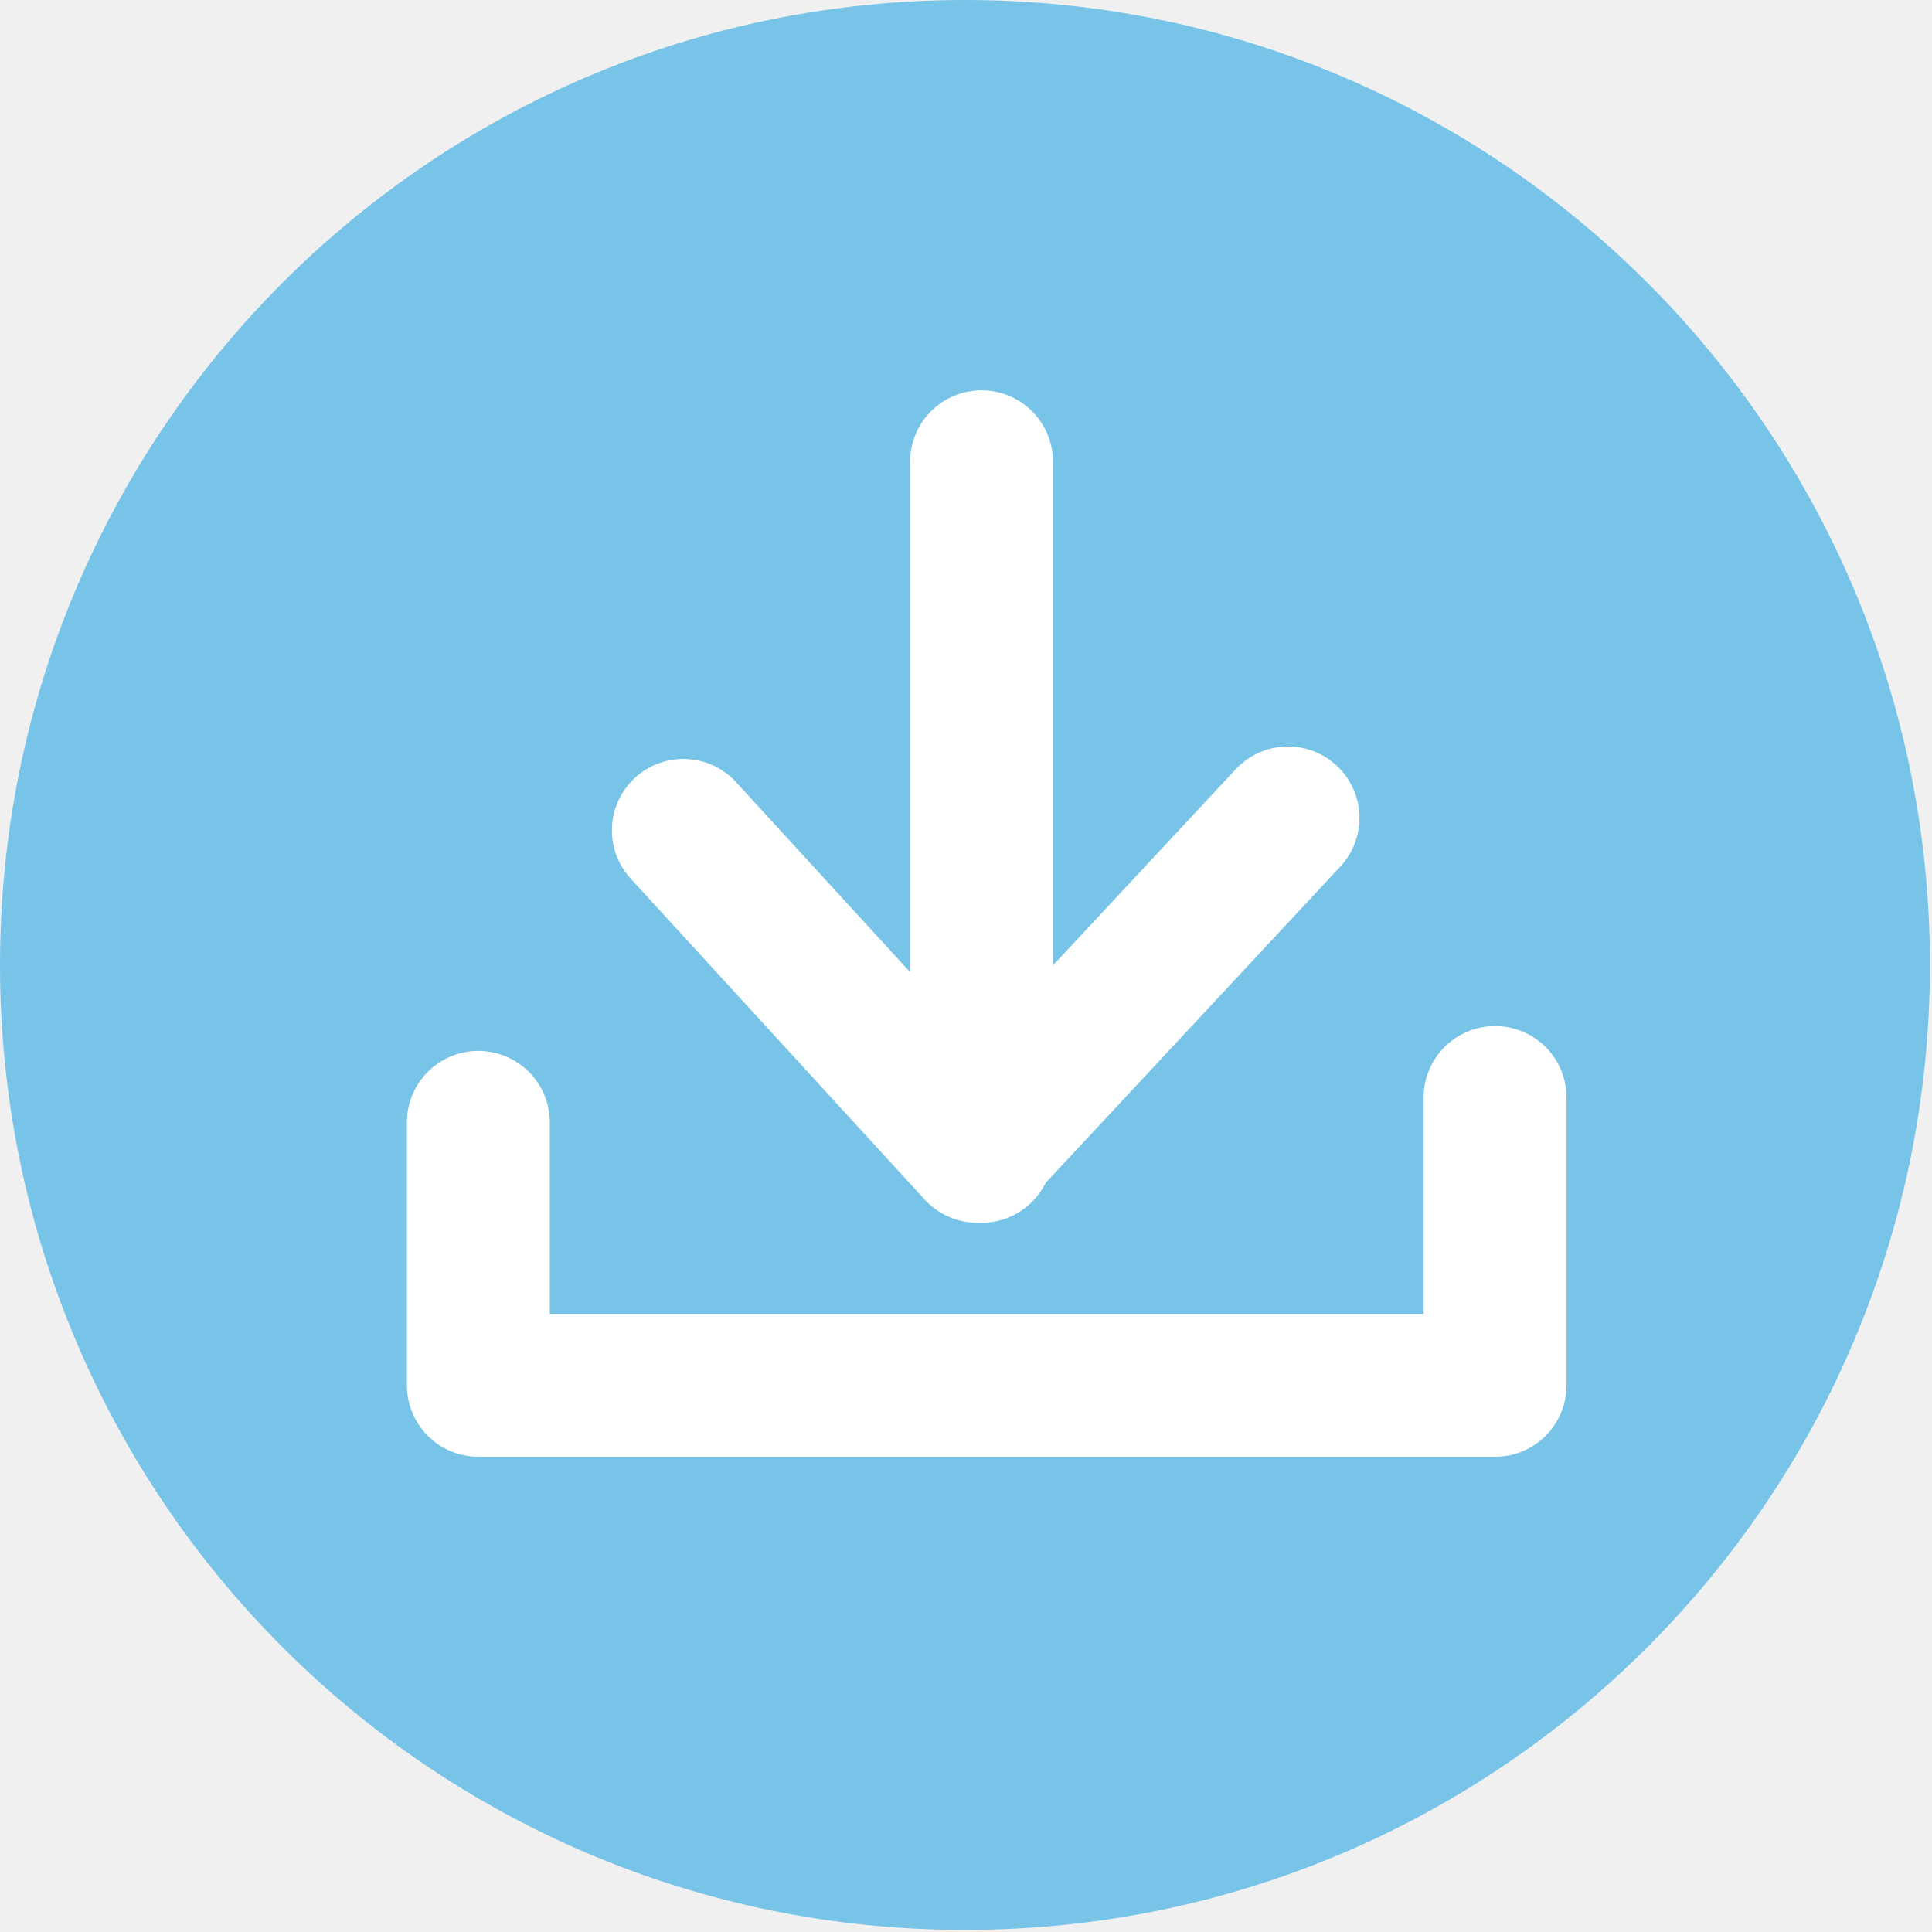
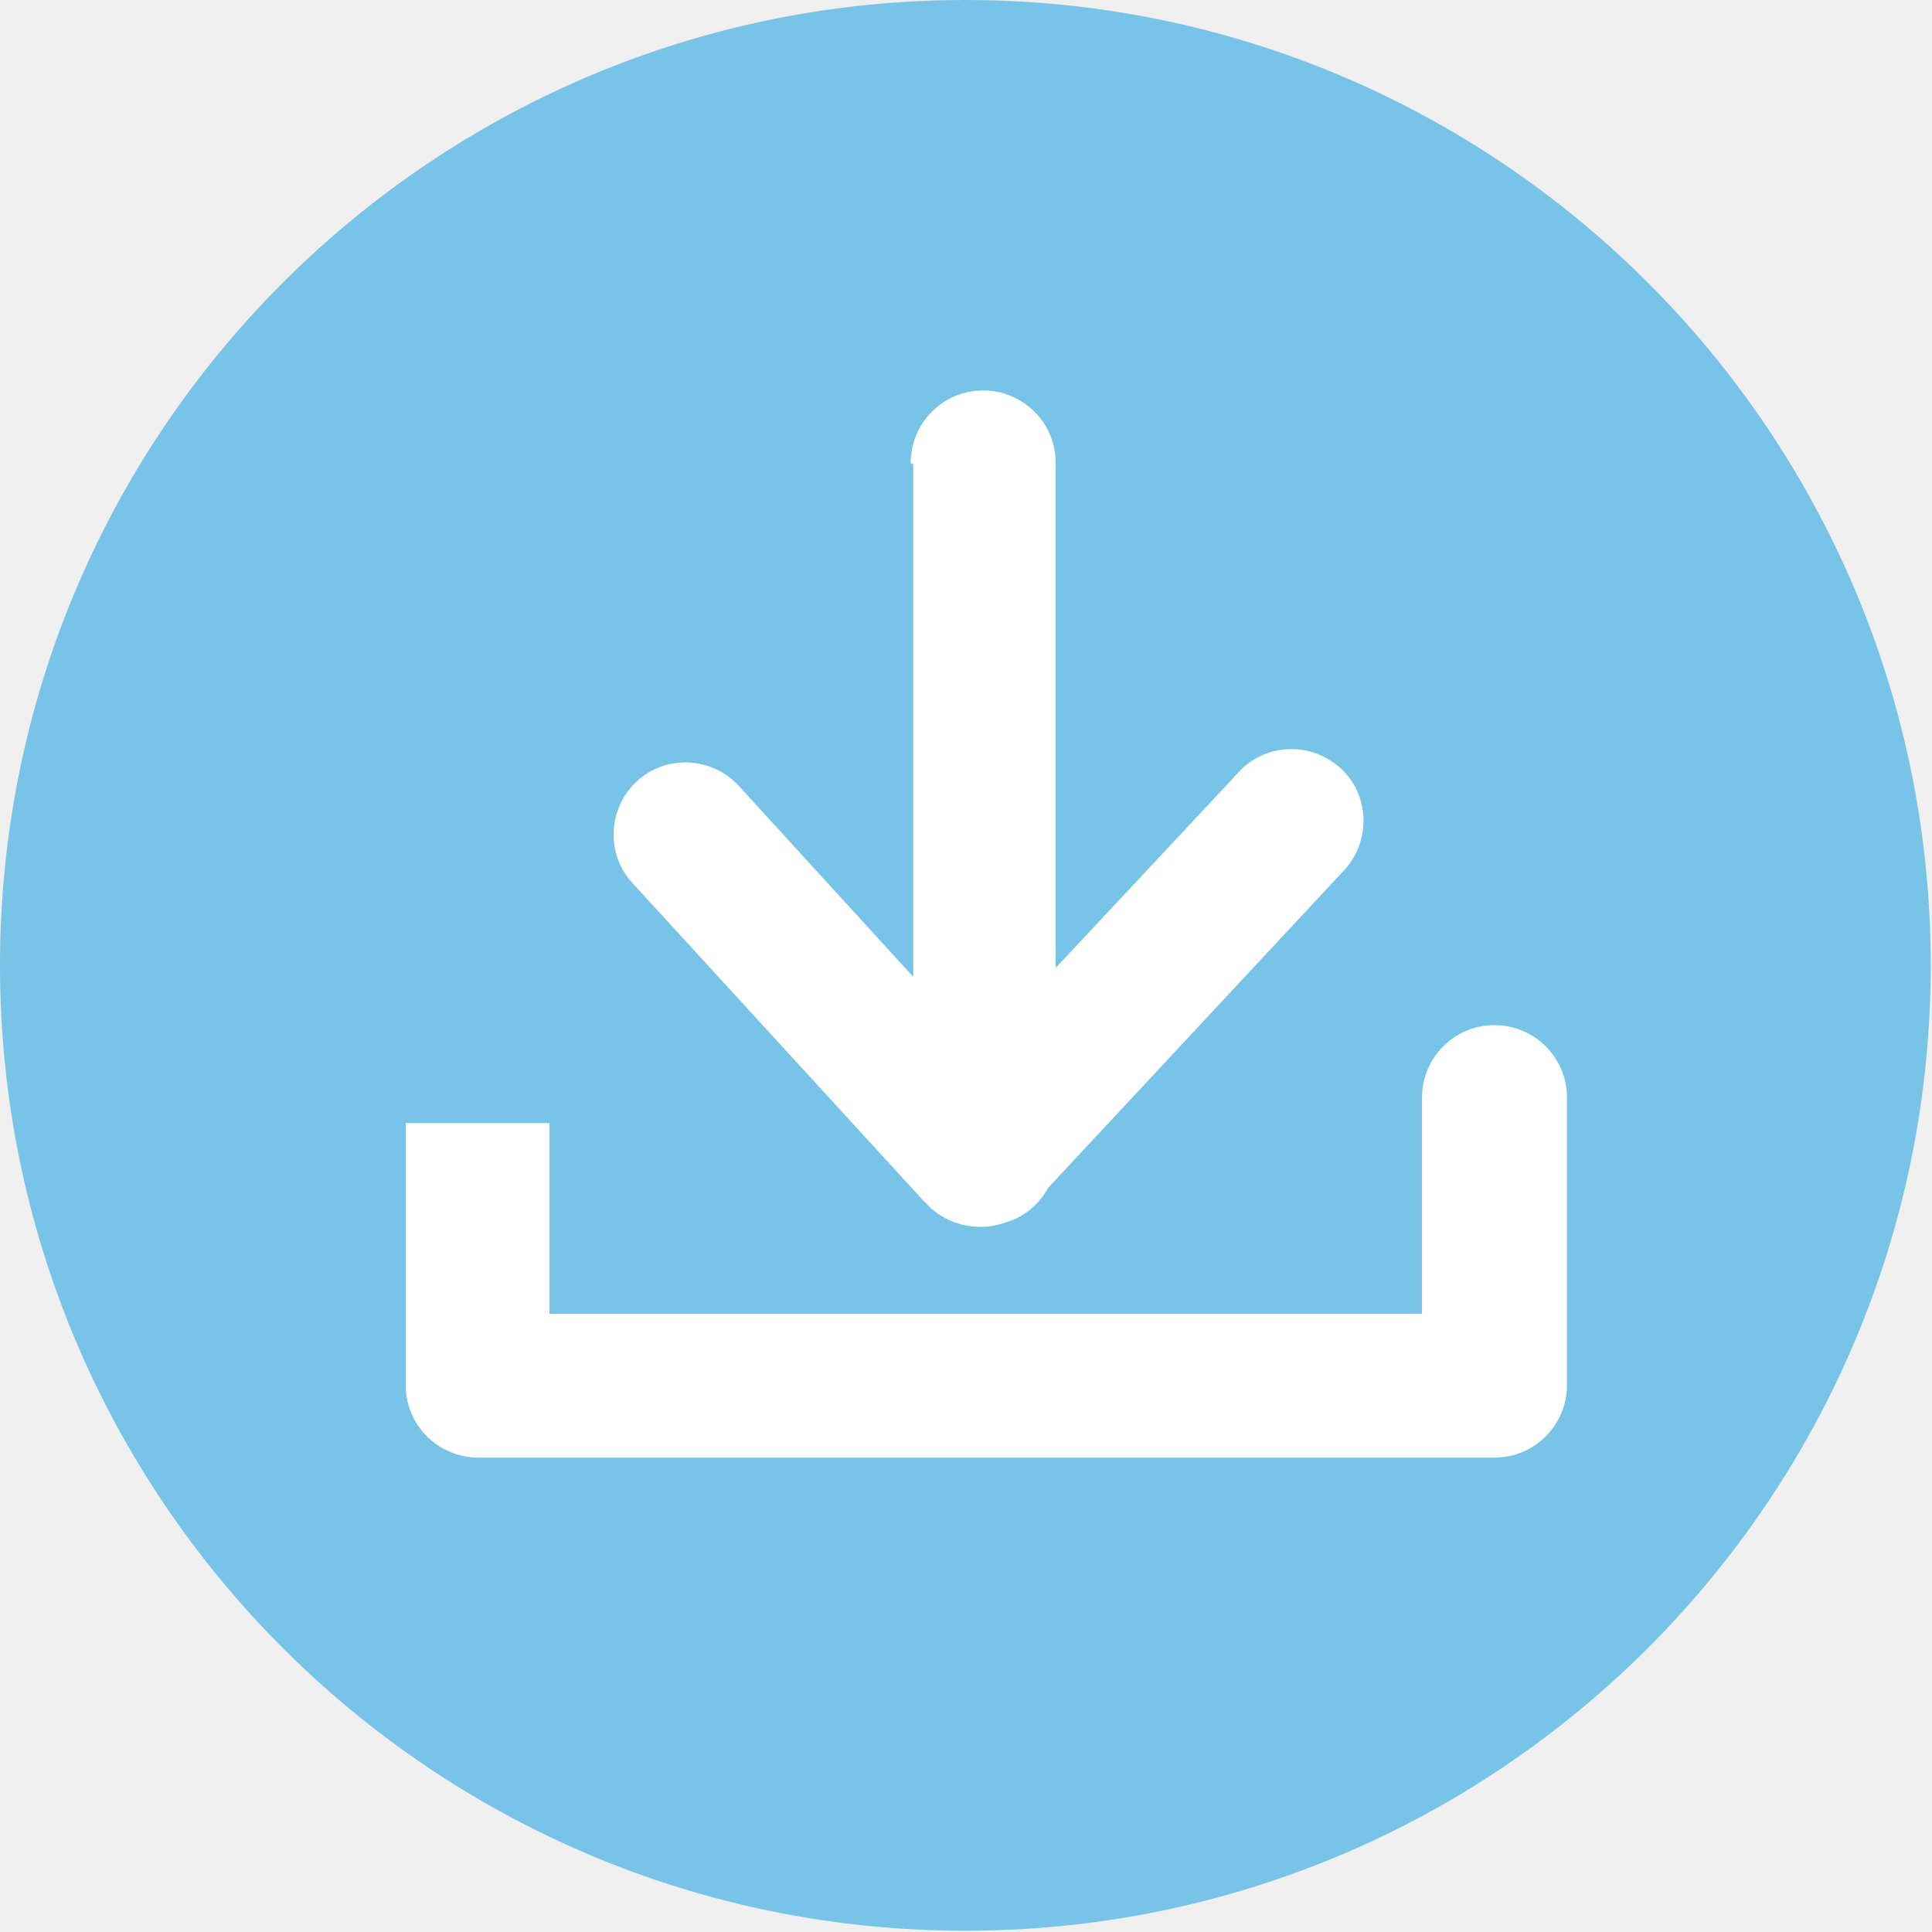
- <svg xmlns="http://www.w3.org/2000/svg" xml:space="preserve" width="100%" height="100%" style="shape-rendering:geometricPrecision; text-rendering:geometricPrecision; image-rendering:optimizeQuality; fill-rule:evenodd; clip-rule:evenodd" viewBox="0 0 0.933 0.933">
-   <defs>
-     <style type="text/css">
-    
-     .str0 {stroke:white;stroke-width:0.069;stroke-linecap:round;stroke-linejoin:round}
-     .fil1 {fill:none}
-     .fil0 {fill:#78C4E8}
-    
-   </style>
-   </defs>
+ <svg xmlns="http://www.w3.org/2000/svg" xml:space="preserve" width="100%" height="100%" shape-rendering="geometricPrecision" text-rendering="geometricPrecision" image-rendering="optimizeQuality" fill-rule="evenodd" clip-rule="evenodd" viewBox="0 0 1.519 1.519">
  <g id="Layer_x0020_1">
-     <circle class="fil0" cx="0.466" cy="0.466" r="0.466" />
-     <g id="_132669488">
-       <path id="_132040744" class="fil1 str0" d="M0.474 0.223l0 0.333m0.148 -0.161l-0.15 0.161 -0.142 -0.155" />
-       <polyline id="_132041128" class="fil1 str0" points="0.231,0.542 0.231,0.669 0.722,0.669 0.722,0.53 " />
-     </g>
+     <circle fill="#78C4E8" cx="0.759" cy="0.759" r="0.759" />
+     <path fill="white" fill-rule="nonzero" d="M0.716 0.364c0,-0.031 0.025,-0.057 0.057,-0.057 0.031,0 0.057,0.025 0.057,0.057l0 0.397 0.144 -0.154c0.021,-0.023 0.057,-0.024 0.08,-0.003 0.023,0.021 0.024,0.057 0.003,0.08l-0.233 0.25c-0.007,0.013 -0.019,0.023 -0.033,0.027 -0.019,0.007 -0.042,0.004 -0.059,-0.011 -0.002,-0.002 -0.004,-0.004 -0.006,-0.006l-0.229 -0.25c-0.021,-0.023 -0.019,-0.059 0.004,-0.08 0.023,-0.021 0.059,-0.019 0.08,0.004l0.137 0.15 0 -0.403z" />
+     <path fill="white" fill-rule="nonzero" d="M0.432 0.883l0 0.15 0.686 0 0 -0.17c0,-0.031 0.025,-0.057 0.057,-0.057 0.031,0 0.057,0.025 0.057,0.057l0 0.226c0,0.031 -0.025,0.057 -0.057,0.057l-0.799 0c-0.031,0 -0.057,-0.025 -0.057,-0.057l0 -0.206 0.113 0z" />
  </g>
</svg>
